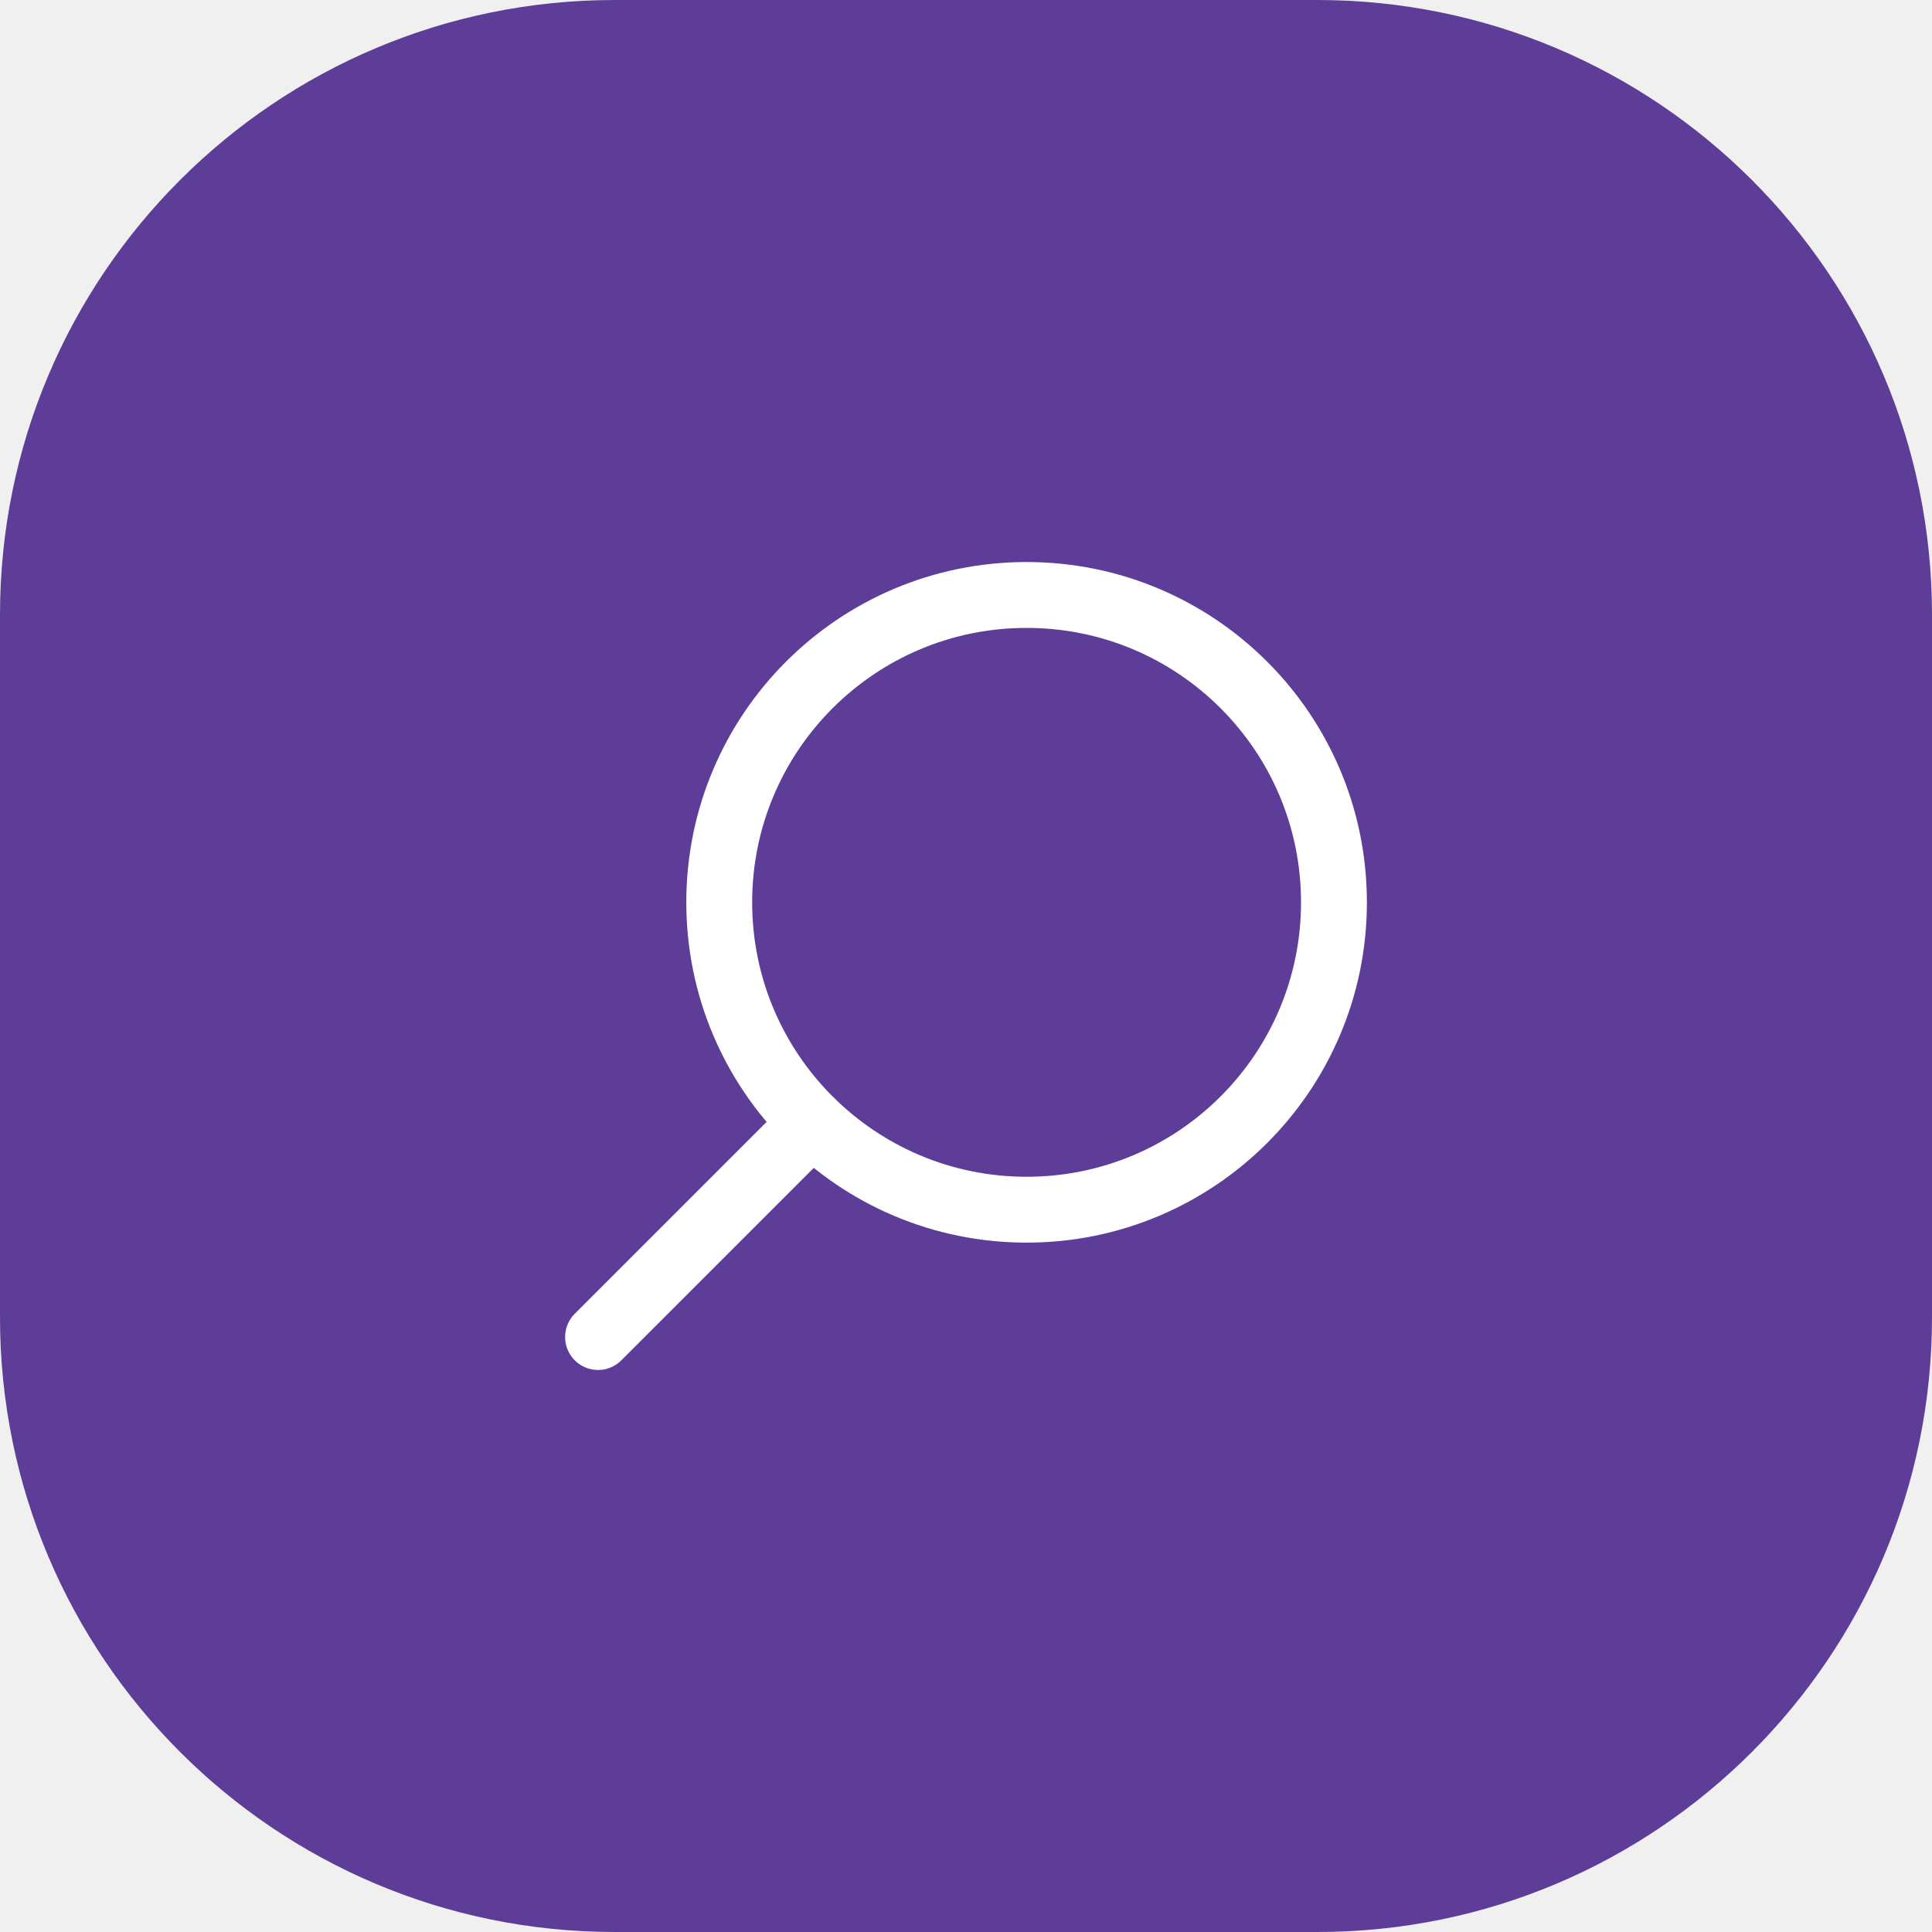
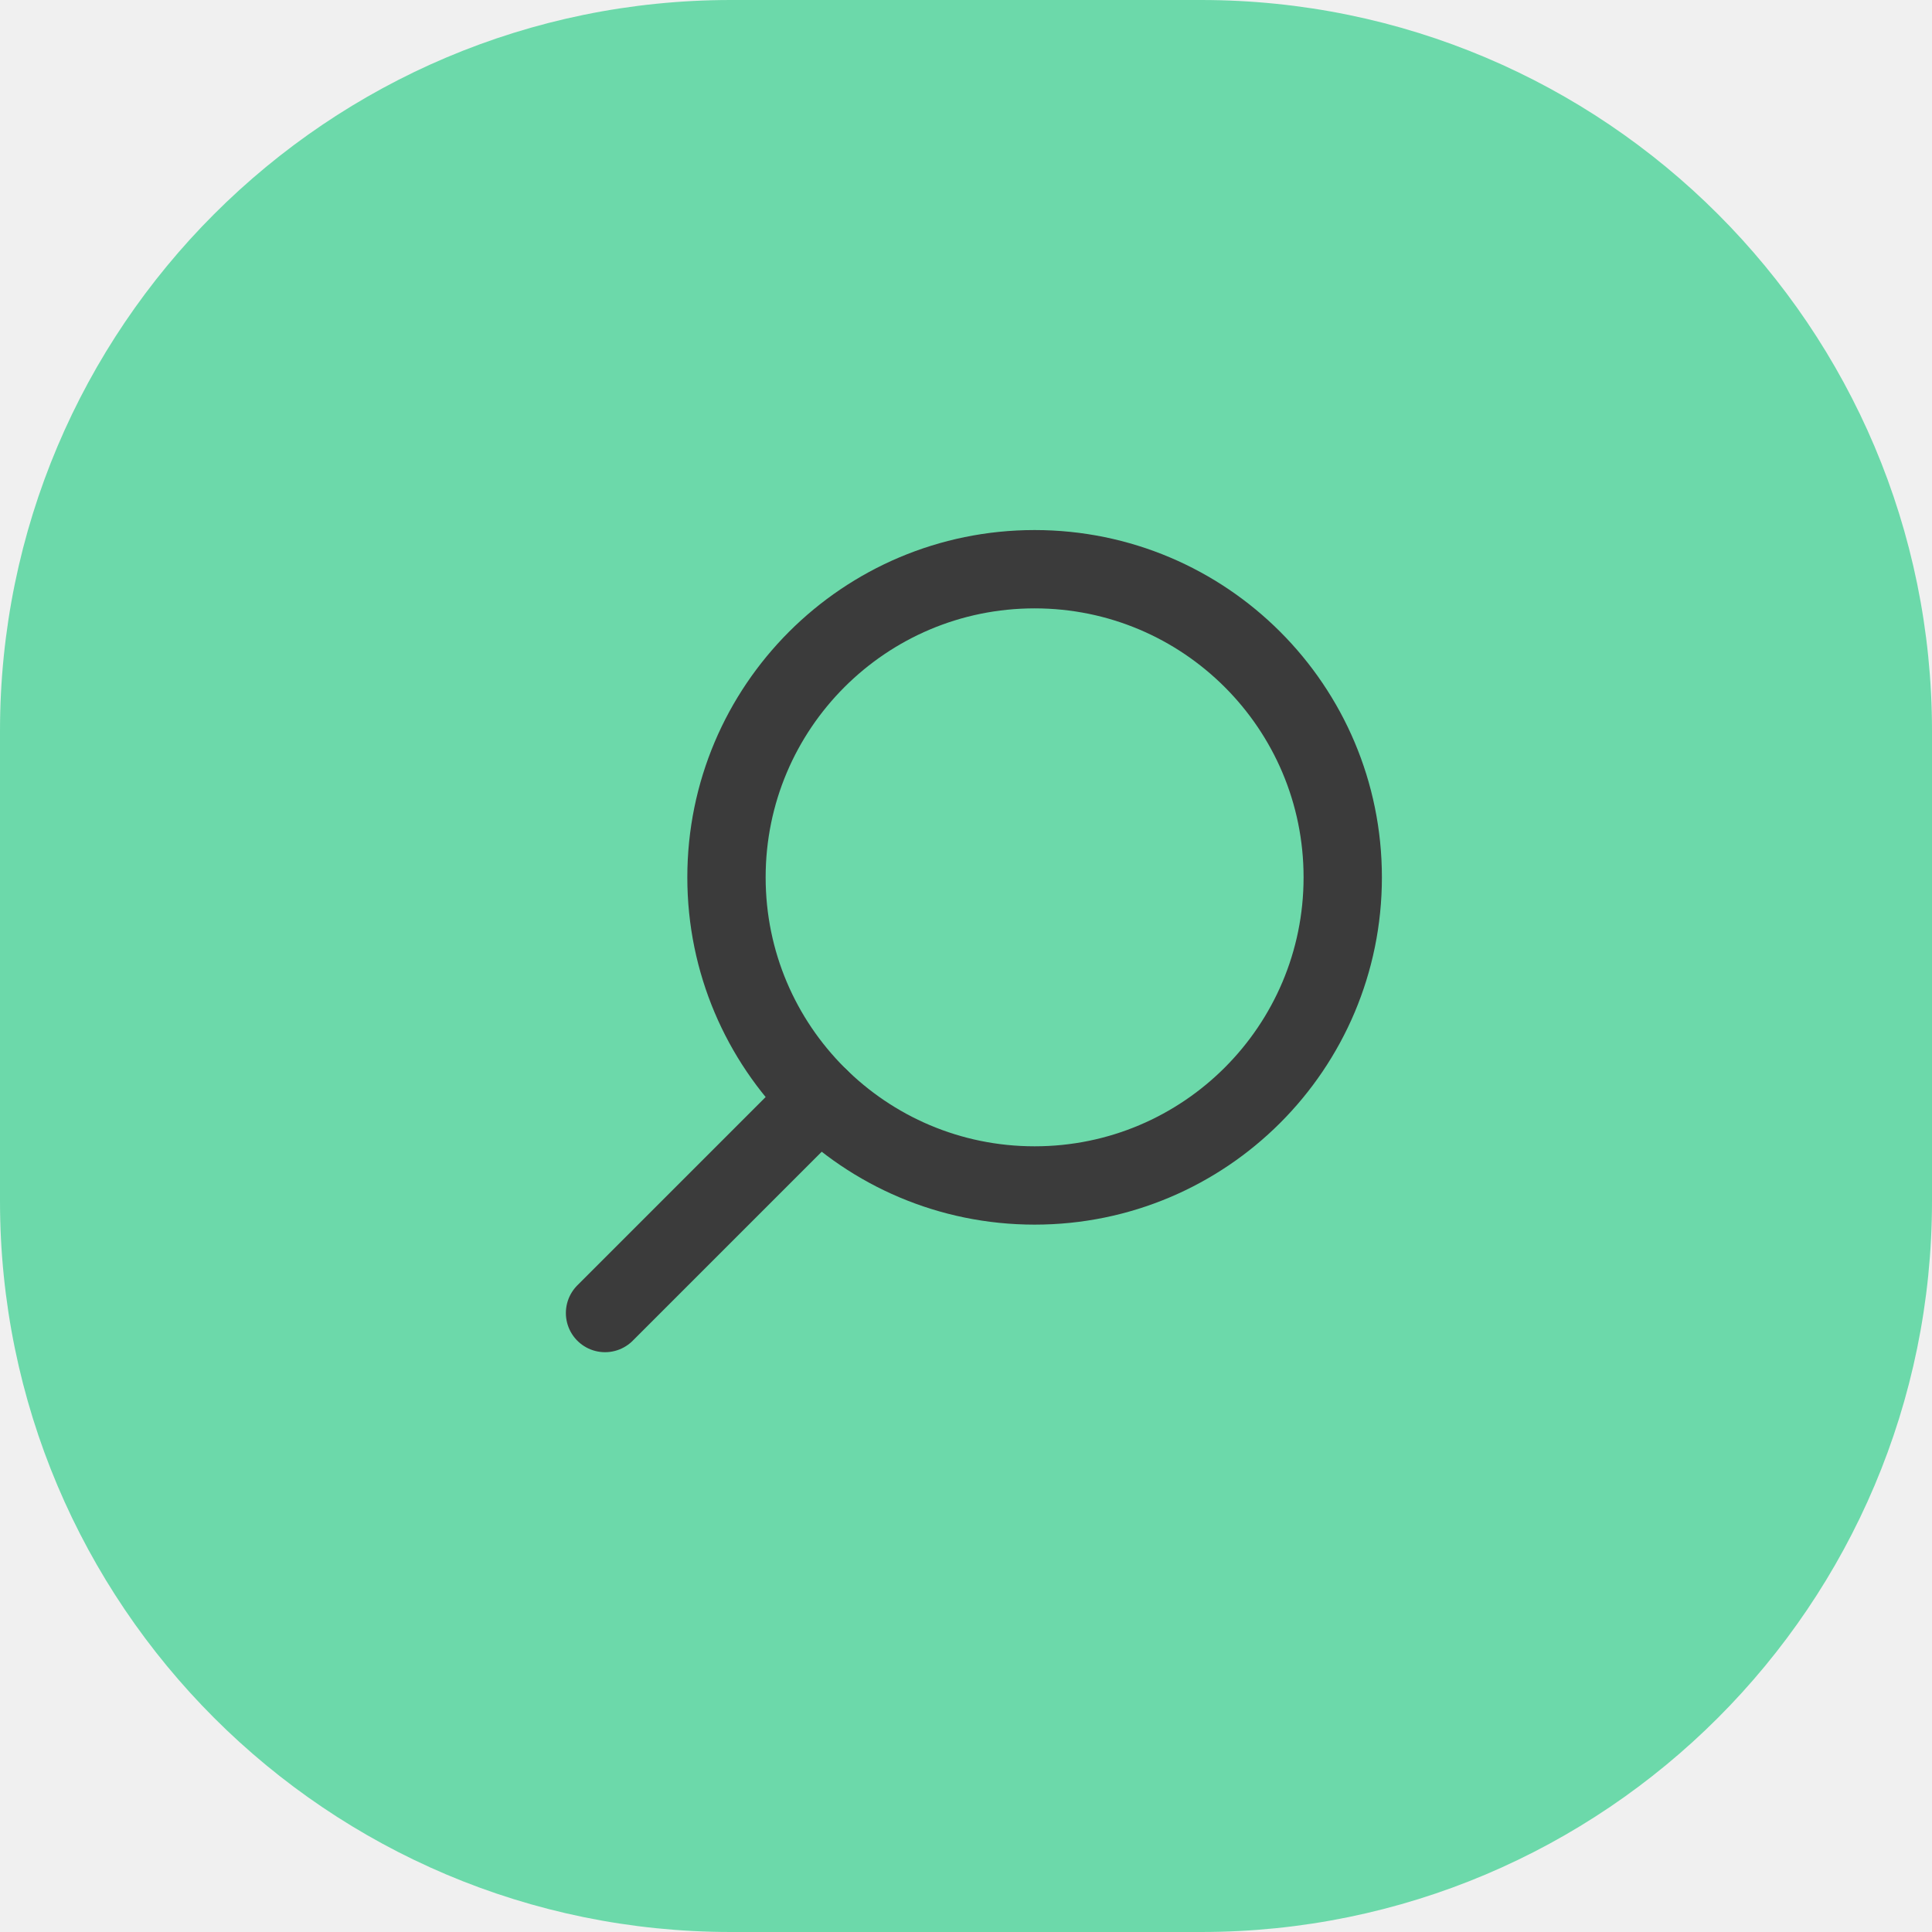
- <svg xmlns="http://www.w3.org/2000/svg" id="button3" width="44" height="44" viewBox="0 0 44 44">
-   <rect id="button1" width="44" height="44" rx="14" fill="#5e3d98" />
-   <g id="Icons_Actions_ic-actions-search" data-name="Icons / Actions / ic-actions-search" transform="translate(10 10)">
-     <rect id="Retângulo_157" data-name="Retângulo 157" width="24" height="24" fill="none" />
-     <g id="ic-actions-search" transform="translate(-0.41 0.4)">
-       <circle id="Elipse_12" data-name="Elipse 12" cx="7" cy="7" r="7" transform="translate(6.79 3.15)" fill="none" stroke="#fff" stroke-linecap="round" stroke-linejoin="bevel" stroke-width="1.5" />
-       <line id="Linha_50" data-name="Linha 50" x1="4.88" y2="4.88" transform="translate(4.03 15.17)" fill="none" stroke="#fff" stroke-linecap="round" stroke-linejoin="bevel" stroke-width="1.5" />
+ <svg xmlns="http://www.w3.org/2000/svg" width="37" height="37" viewBox="0 0 37 37">
+   <g id="button3" transform="translate(0.106)">
+     <rect id="button1" width="37" height="37" rx="14" transform="translate(-0.106)" fill="#6cd9aa" />
+     <g id="Icons_Actions_ic-actions-search" data-name="Icons / Actions / ic-actions-search" transform="translate(8 8)">
+       <rect id="Retângulo_157" data-name="Retângulo 157" width="21" height="21" transform="translate(-0.106)" fill="none" />
+       <g id="ic-actions-search" transform="translate(3.481 2.901)">
+         <circle id="Elipse_12" data-name="Elipse 12" cx="5.901" cy="5.901" r="5.901" transform="translate(2.326)" fill="none" stroke="#3b3b3b" stroke-linecap="round" stroke-linejoin="bevel" stroke-width="1.5" />
+         <line id="Linha_50" data-name="Linha 50" x1="4.113" y2="4.113" transform="translate(0 10.132)" fill="none" stroke="#3b3b3b" stroke-linecap="round" stroke-linejoin="bevel" stroke-width="1.5" />
+       </g>
    </g>
  </g>
</svg>
